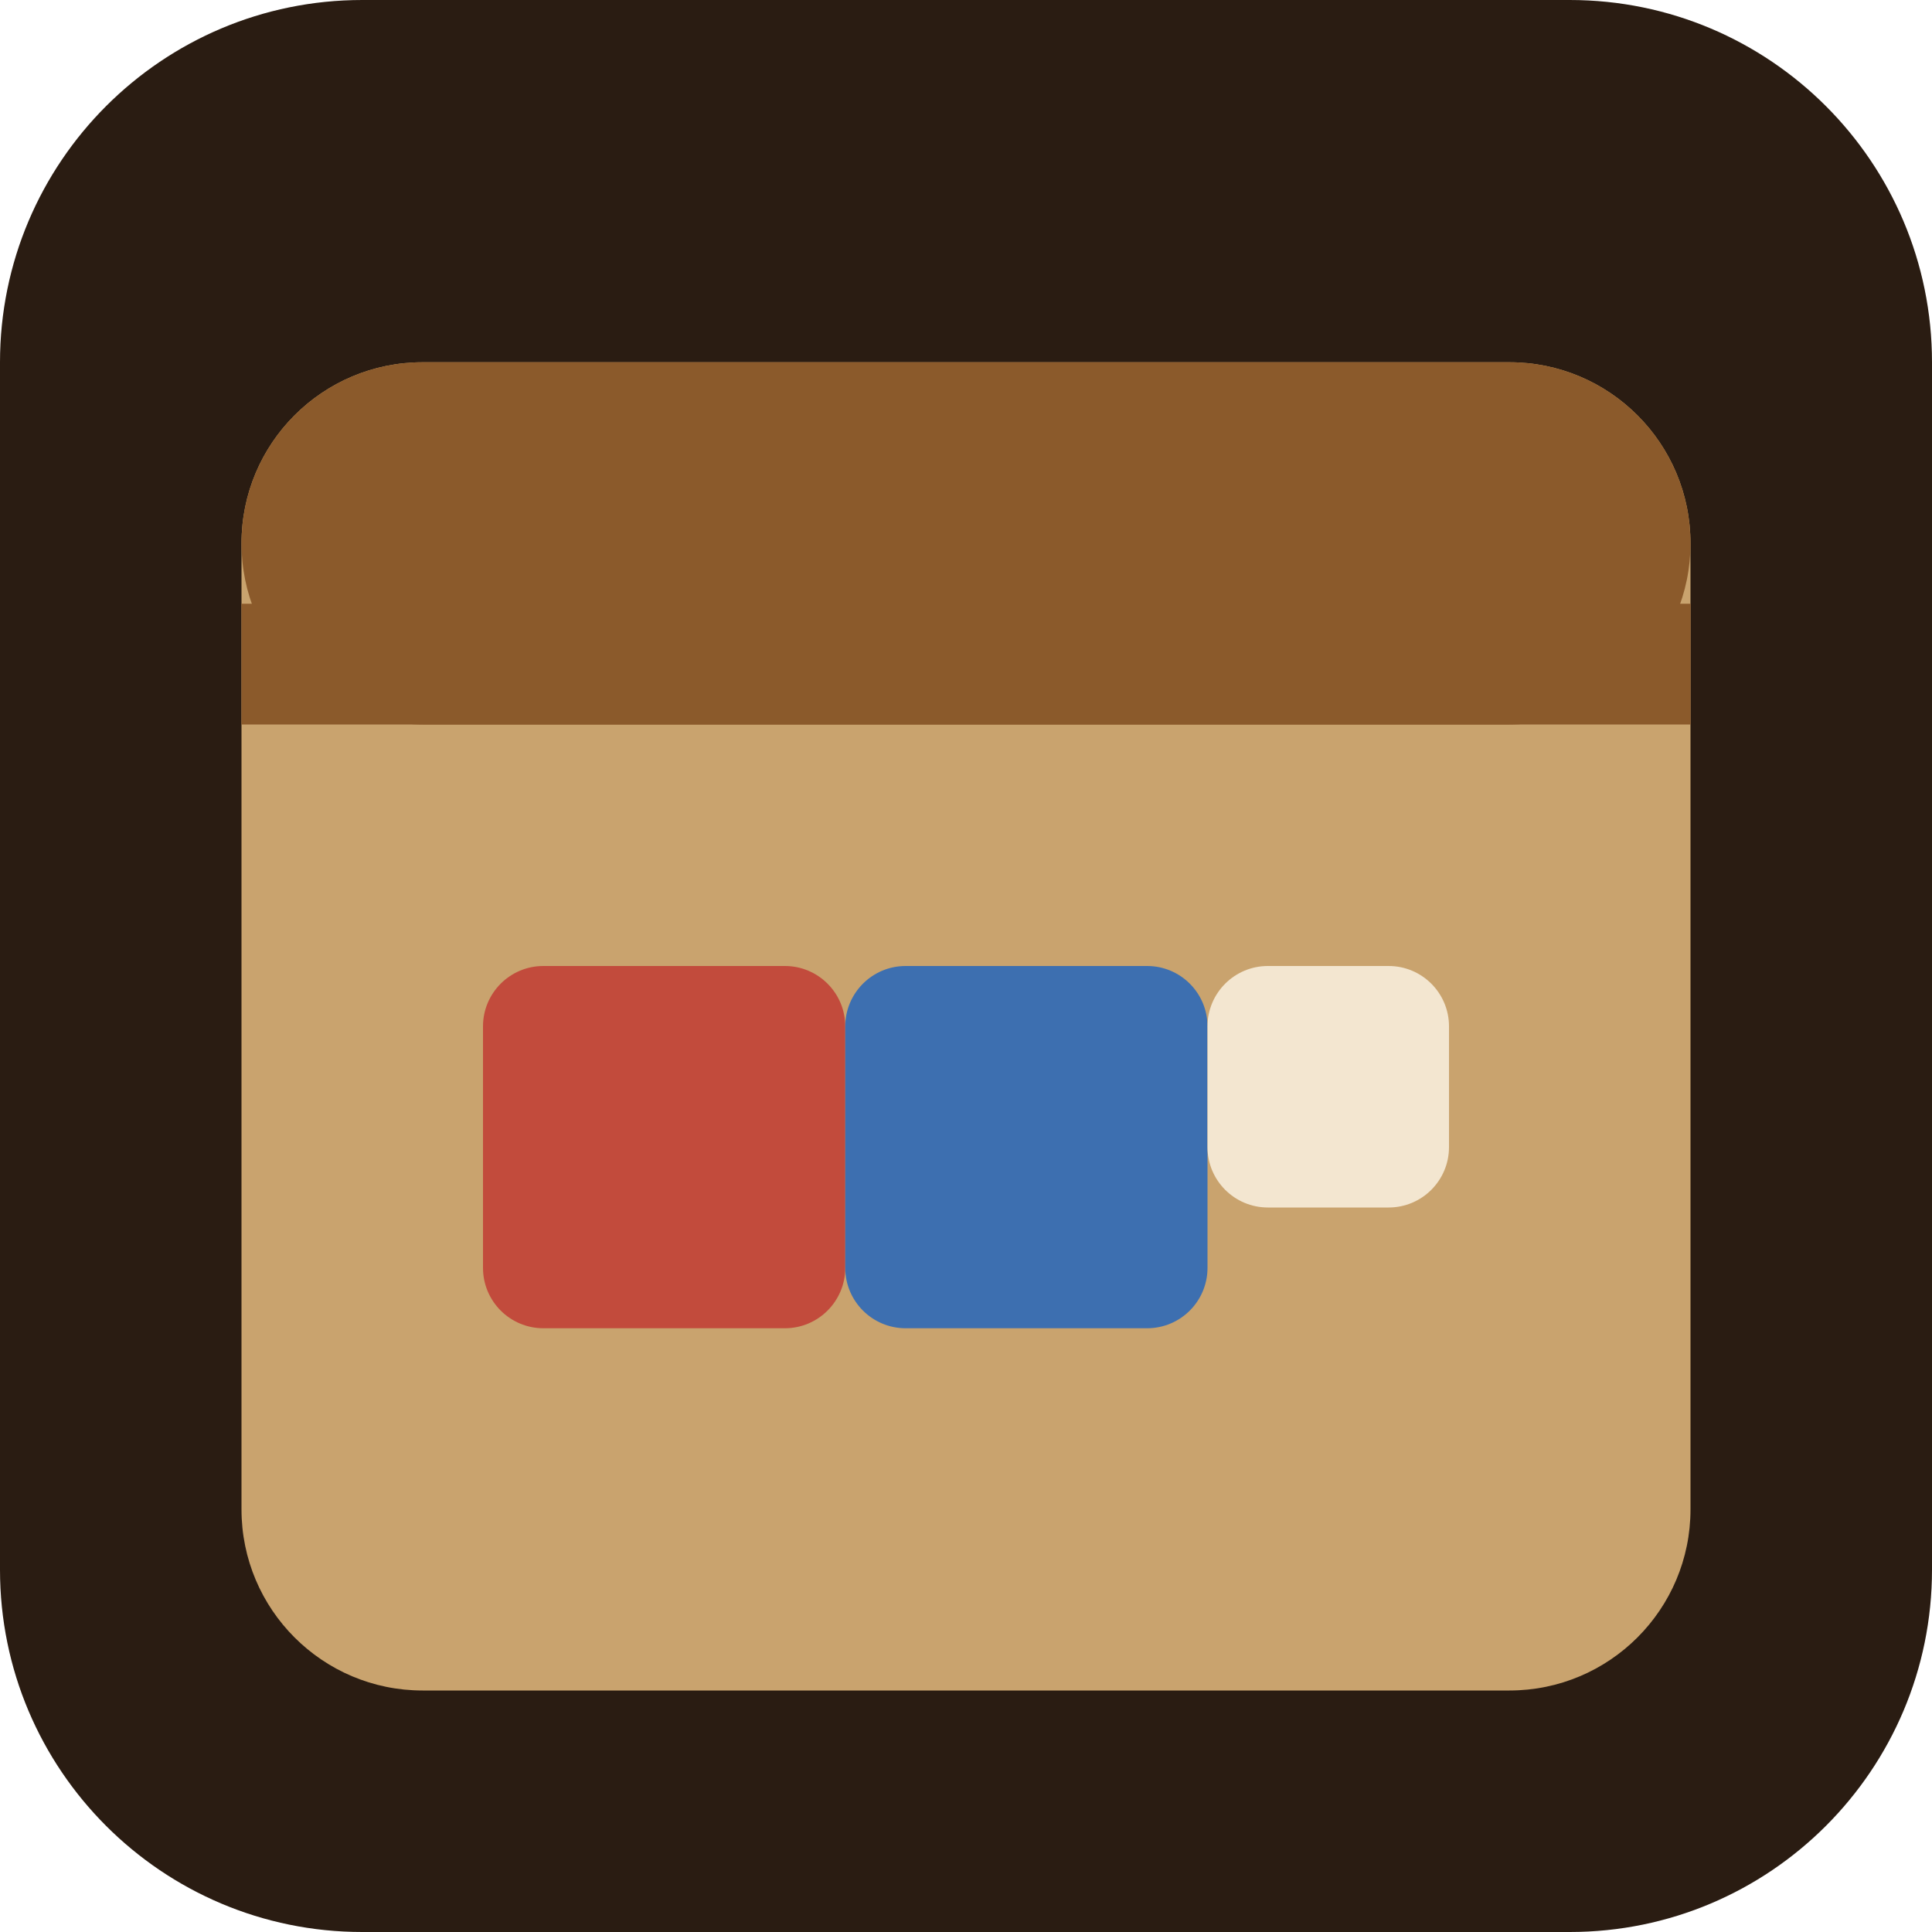
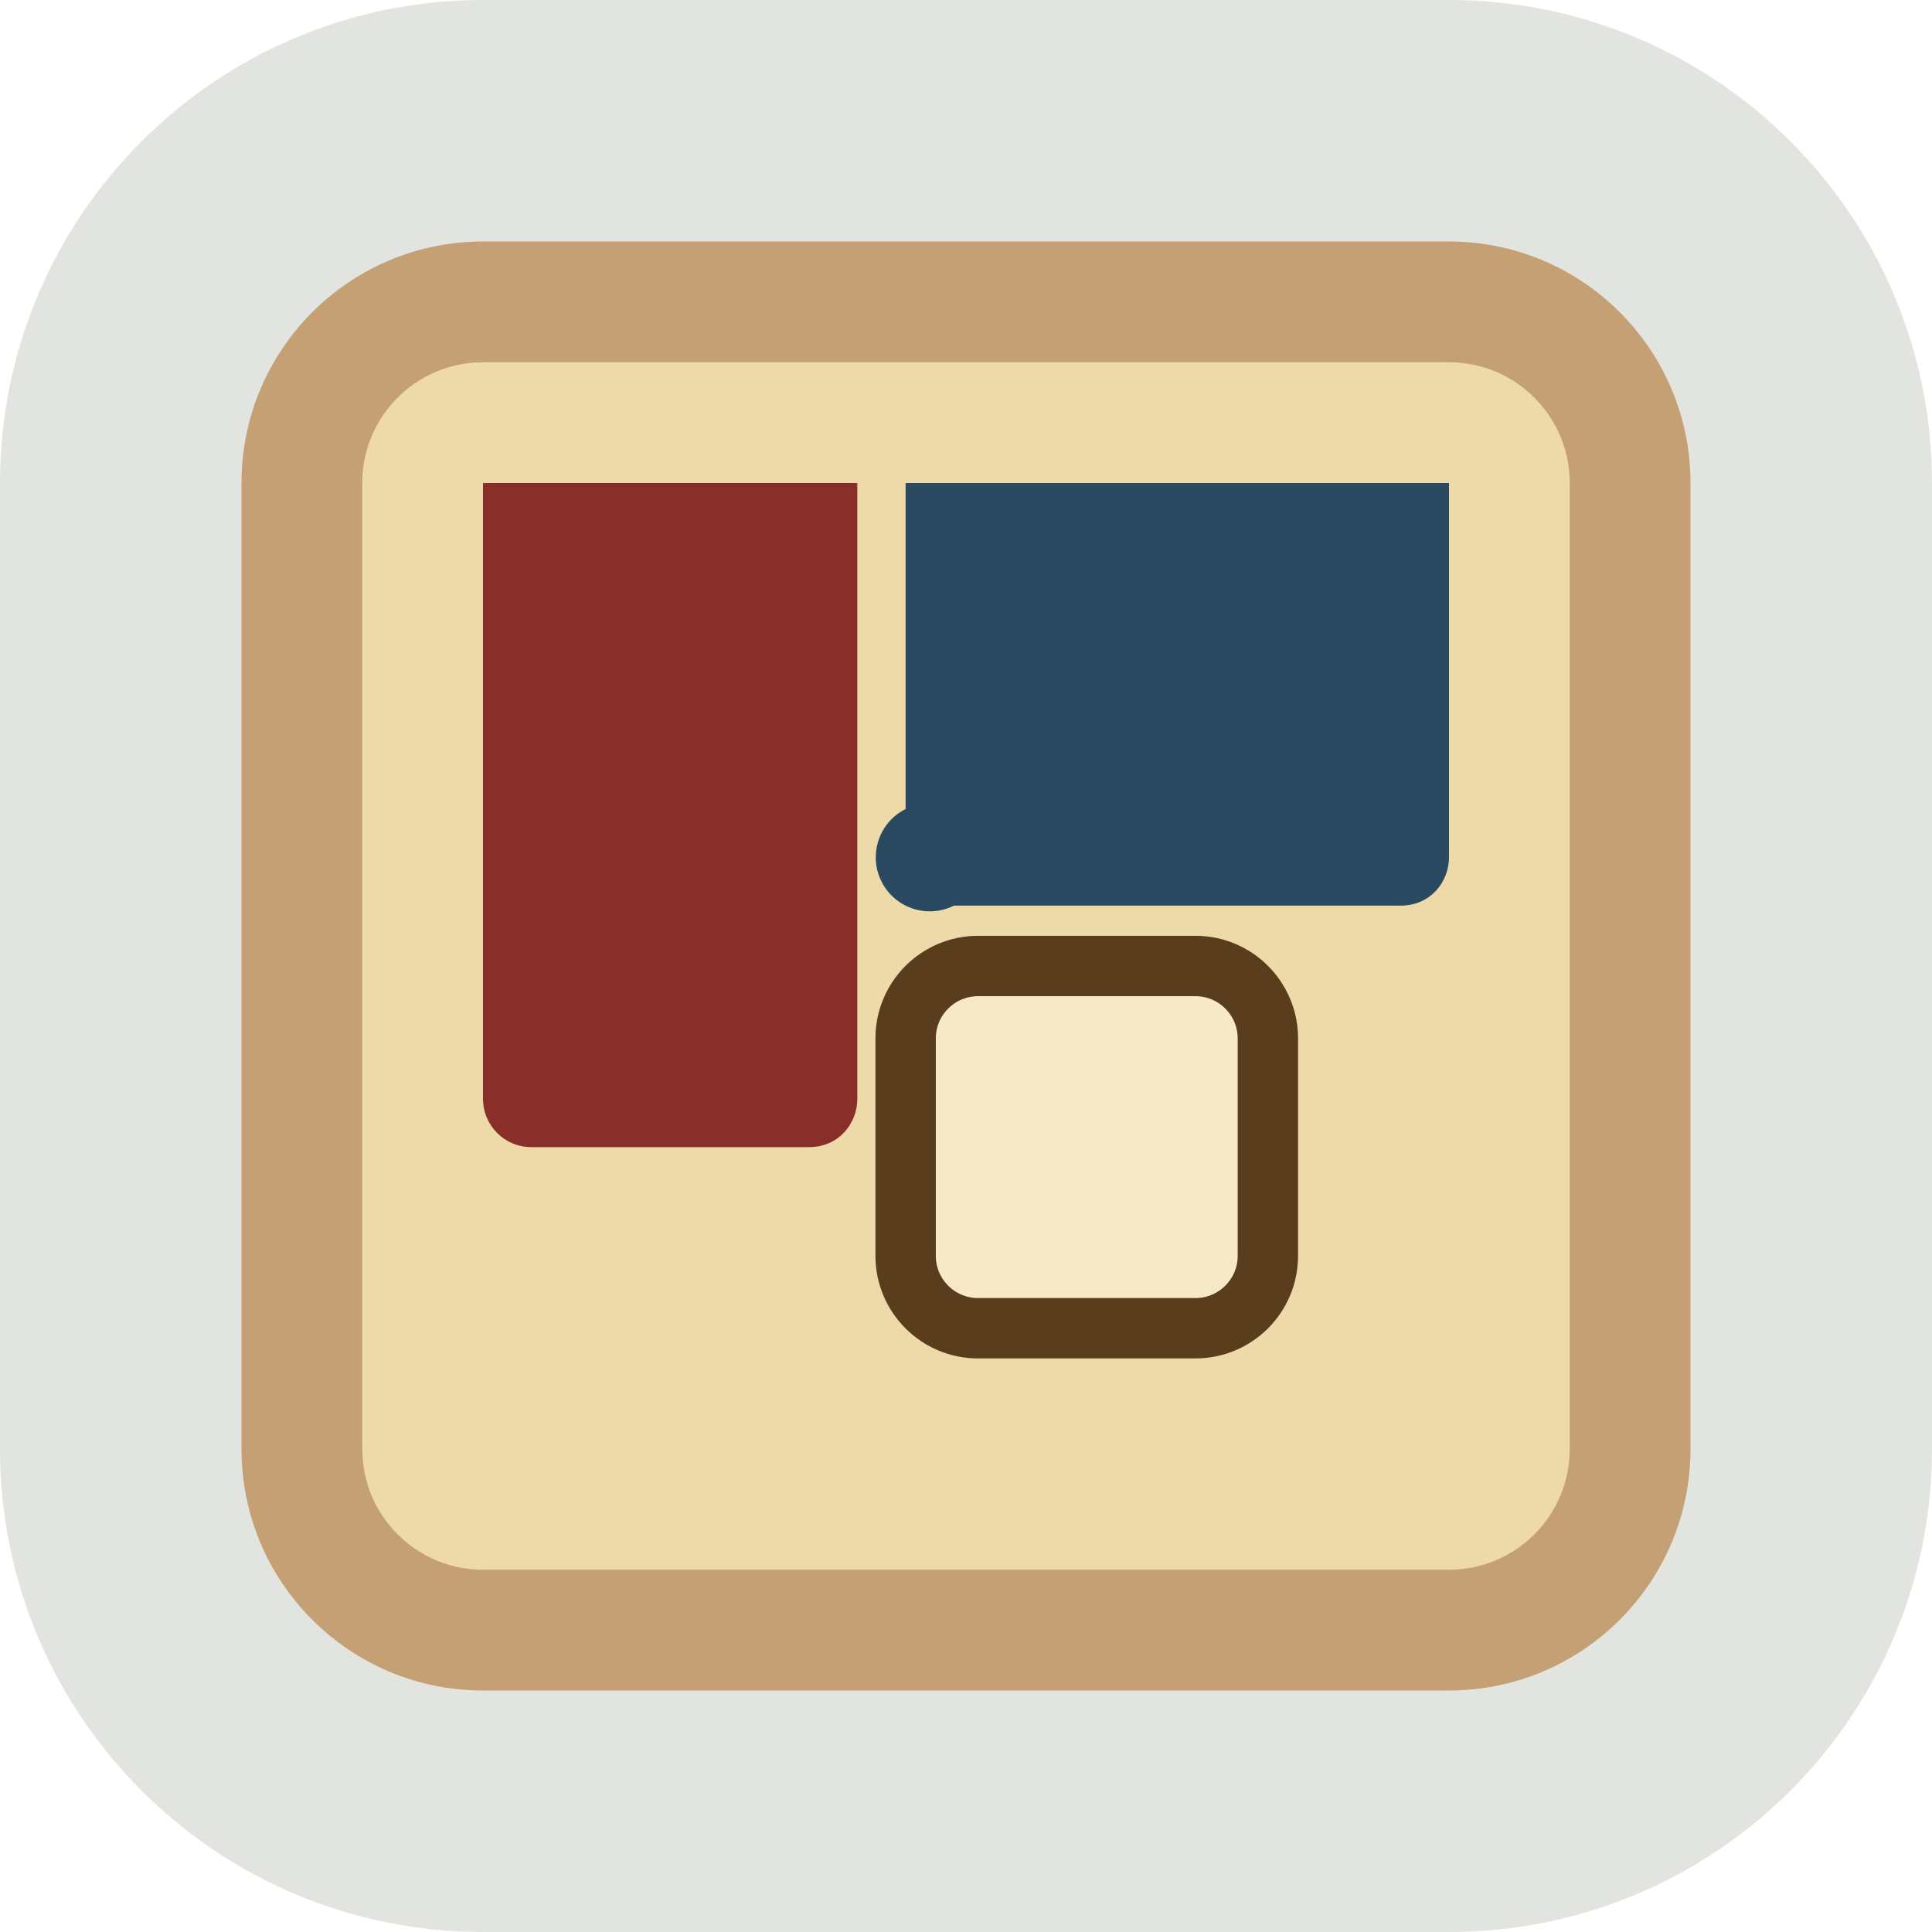
<svg xmlns="http://www.w3.org/2000/svg" viewBox="0 0 32 32" fill="none">
-   <rect width="32" height="32" rx="6" fill="#2A1C12" />
-   <rect x="4" y="6" width="24" height="22" rx="3" fill="#C9A36E" />
-   <rect x="4" y="6" width="24" height="6" rx="3" fill="#8B5A2B" />
-   <rect x="4" y="10" width="24" height="2" fill="#8B5A2B" />
-   <rect x="8" y="16" width="6" height="6" rx="1" fill="#C24B3C" />
-   <rect x="14" y="16" width="6" height="6" rx="1" fill="#3D6FB0" />
-   <rect x="20" y="16" width="4" height="4" rx="1" fill="#F3E6D0" />
+   <rect width="32" height="32" rx="8" fill="#E2E5DF" />
+   <rect x="4" y="4" width="24" height="24" rx="4" fill="#C4A074" />
+   <rect x="6" y="6" width="20" height="20" rx="2" fill="#EED9A8" />
+   <path fill="#8A2E2A" d="M8 8h6.2v10.2c0 .4-.3.8-.8.8H8.8A.8.8 0 0 1 8 18.2V8Z" />
+   <path fill="#2A4A62" d="M15 8h9v6.2c0 .4-.3.8-.8.8H15.8A.8.8 0 0 1 15 13.4V8Z" />
+   <rect x="15" y="16" width="6" height="6" rx="1.2" fill="#F7E9C8" stroke="#5A3D1C" />
</svg>
